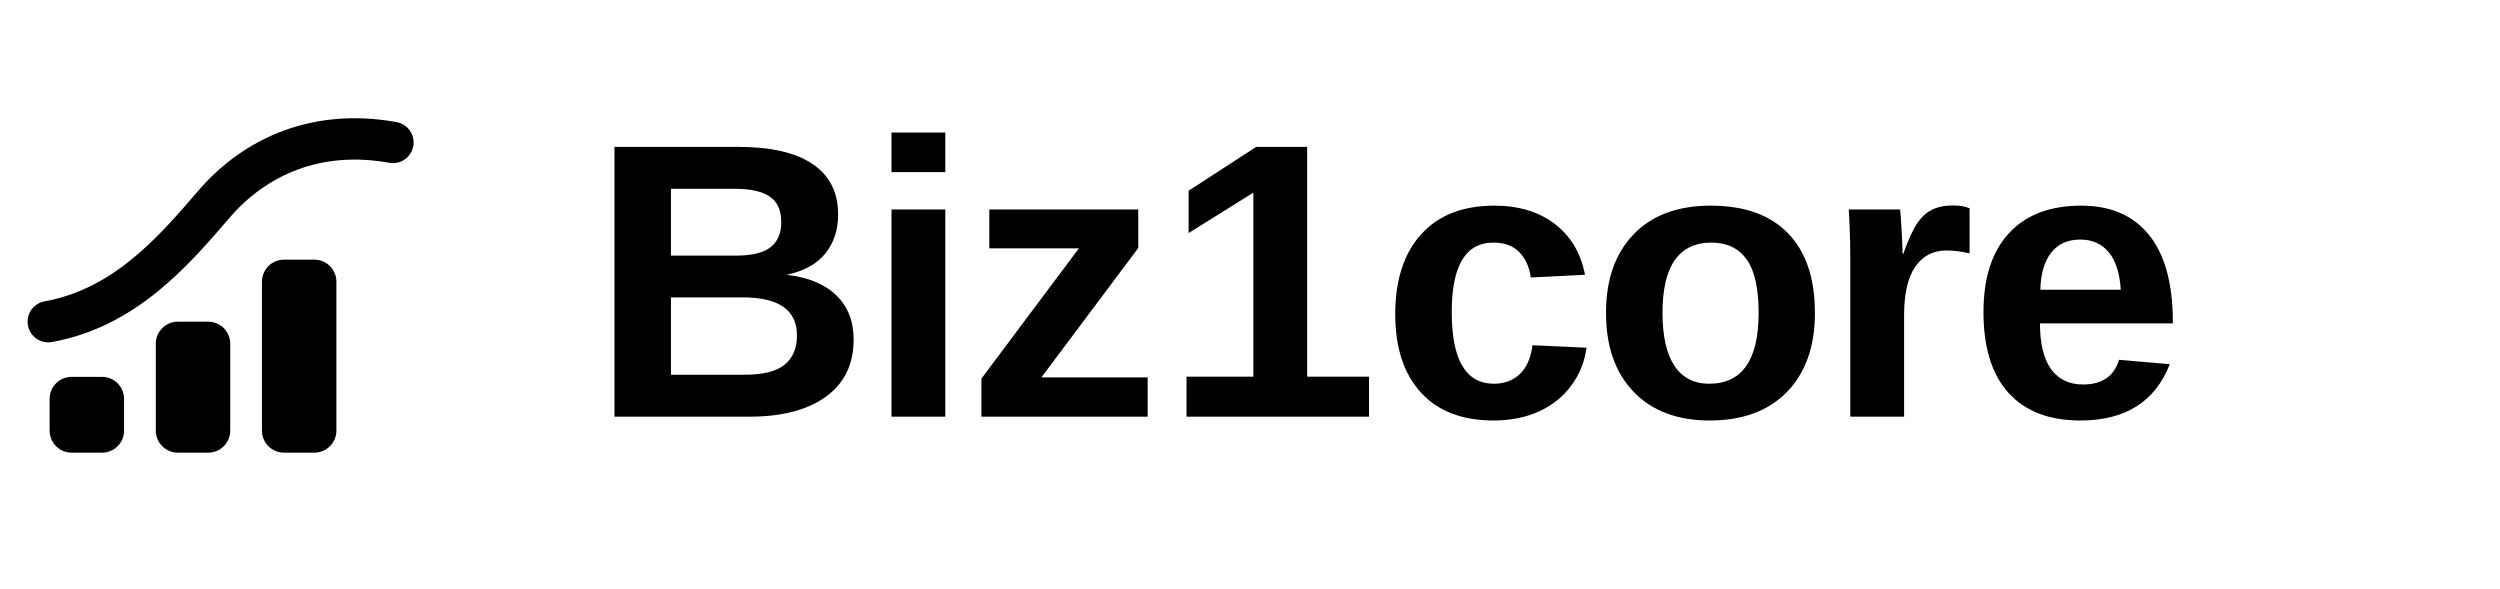
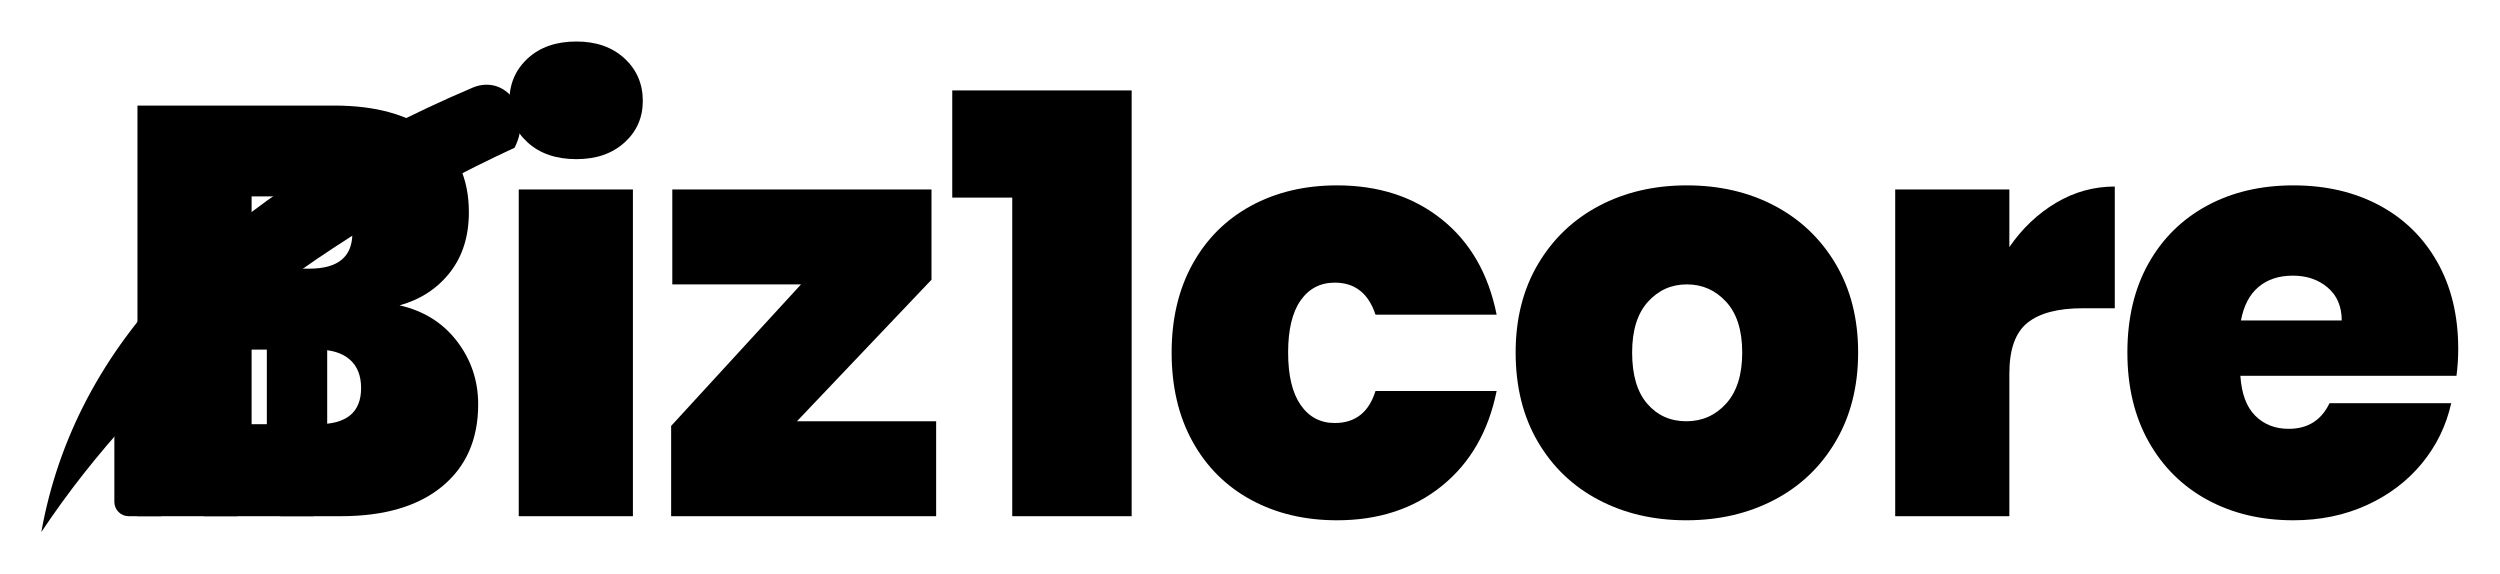
- <svg xmlns="http://www.w3.org/2000/svg" viewBox="0 0 204 48" width="204" height="48" role="img" aria-label="Biz1core">
-   <g transform="translate(0 6) scale(1.125)">
-     <rect x="3.6" y="22" width="5.4" height="5.5" rx="1.6" fill="#000000" />
-     <rect x="11.3" y="18" width="5.4" height="9.5" rx="1.6" fill="#000000" />
-     <rect x="19" y="13.5" width="5.4" height="14" rx="1.6" fill="#000000" />
-     <path d="M3.5 18C9 17 12.5 13 15.5 9.5S23 4 28.5 5" stroke="#000000" stroke-width="3" stroke-linecap="round" fill="none" />
-   </g>
-   <text x="48" y="34" font-family="'IBM Plex Sans','Segoe UI Variable Text','Segoe UI',system-ui,-apple-system,'Helvetica Neue',Arial,sans-serif" font-size="32" font-weight="700" letter-spacing="-0.6" fill="#000000">Biz<tspan fill="#000000">1</tspan>core</text>
+ <svg xmlns="http://www.w3.org/2000/svg" viewBox="-6 -35 1574 361" width="1574" height="361" role="img" aria-label="Biz1core">
+   <path d="M245.56 157.25Q268.29 162.38 281.68 179.80Q295.06 197.22 295.06 219.59Q295.06 252.60 272.33 271.30Q249.59 290 208.52 290L80.54 290L80.54 31.47L204.49 31.47Q244.09 31.47 266.64 49.07Q289.20 66.67 289.20 98.58Q289.20 121.31 277.28 136.53Q265.36 151.75 245.56 157.25M152.41 88.67L152.41 134.15L188.72 134.15Q215.85 134.15 215.85 111.78Q215.85 88.67 188.72 88.67L152.41 88.67M194.22 232.06Q221.35 232.06 221.35 209.32Q221.35 197.59 214.20 191.35Q207.05 185.12 193.85 185.12L152.41 185.12L152.41 232.06" fill="#000" />
+   <path d="M356.91 65.20Q337.84 65.20 326.28 54.75Q314.73 44.30 314.73 28.53Q314.73 12.40 326.28 1.76Q337.84-8.87 356.91-8.87Q375.61-8.87 387.16 1.76Q398.71 12.40 398.71 28.53Q398.71 44.30 387.16 54.75Q375.61 65.20 356.91 65.20M320.60 84.27L392.48 84.27L392.48 290L320.60 290" fill="#000" />
+   <path d="M580.47 141.11L495.76 230.23L583.40 230.23L583.40 290L416.55 290L416.55 233.16L498.32 144.05L417.28 144.05L417.28 84.27L580.47 84.27" fill="#000" />
+   <path d="M631.31 89.41L593.54 89.41L593.54 21.93L706.49 21.93L706.49 290L631.31 290" fill="#000" />
+   <path d="M731.66 186.95Q731.66 155.05 744.86 131.21Q758.06 107.38 781.71 94.54Q805.37 81.71 835.80 81.71Q875.04 81.71 901.81 103.16Q928.58 124.61 936.28 163.12L860.01 163.12Q853.40 142.95 834.34 142.95Q820.77 142.95 812.88 154.13Q805 165.32 805 186.95Q805 208.59 812.88 219.96Q820.77 231.33 834.34 231.33Q853.77 231.33 860.01 211.16L936.28 211.16Q928.58 249.29 901.81 270.93Q875.04 292.57 835.80 292.57Q805.37 292.57 781.71 279.73Q758.06 266.90 744.86 243.06Q731.66 219.22 731.66 186.95" fill="#000" />
+   <path d="M1055.70 292.57Q1024.89 292.57 1000.51 279.73Q976.12 266.90 962.19 243.06Q948.25 219.22 948.25 186.95Q948.25 155.05 962.37 131.21Q976.49 107.38 1000.87 94.54Q1025.26 81.71 1056.06 81.71Q1086.87 81.71 1111.26 94.54Q1135.64 107.38 1149.76 131.21Q1163.88 155.05 1163.88 186.95Q1163.88 218.86 1149.76 242.88Q1135.64 266.90 1111.07 279.73Q1086.50 292.57 1055.70 292.57M1055.70 230.23Q1070.73 230.23 1080.82 219.04Q1090.90 207.86 1090.90 186.95Q1090.90 166.05 1080.82 155.05Q1070.73 144.05 1056.06 144.05Q1041.40 144.05 1031.50 155.05Q1021.59 166.05 1021.59 186.95Q1021.59 208.22 1031.13 219.22Q1040.66 230.23 1055.70 230.23" fill="#000" />
+   <path d="M1259.09 120.58Q1271.19 102.98 1288.43 92.71Q1305.66 82.44 1325.47 82.44L1325.47 159.08L1305.30 159.08Q1281.83 159.08 1270.46 168.25Q1259.09 177.42 1259.09 200.16L1259.09 290L1187.22 290L1187.22 84.27L1259.09 84.27" fill="#000" />
+   <path d="M1541.70 184.75Q1541.70 193.19 1540.60 201.62L1404.54 201.62Q1405.64 218.49 1413.90 226.74Q1422.15 234.99 1434.98 234.99Q1452.95 234.99 1460.65 218.86L1537.29 218.86Q1532.53 240.13 1518.78 256.81Q1505.02 273.50 1484.12 283.03Q1463.22 292.57 1437.92 292.57Q1407.48 292.57 1383.83 279.73Q1360.17 266.90 1346.79 243.06Q1333.40 219.22 1333.40 186.95Q1333.40 154.68 1346.60 131.03Q1359.81 107.38 1383.46 94.54Q1407.11 81.71 1437.92 81.71Q1468.35 81.71 1491.82 94.17Q1515.29 106.64 1528.49 129.93Q1541.70 153.22 1541.70 184.75M1404.91 166.78L1468.35 166.78Q1468.35 153.58 1459.55 146.06Q1450.75 138.55 1437.55 138.55Q1424.35 138.55 1415.91 145.70Q1407.48 152.85 1404.91 166.78" fill="#000" />
+   <path d="M20 300Q52 122 292 20C312 12 330 34 318 58Q120 150 20 300Z" fill="#000" />
+   <rect x="66" y="218" width="38" height="72" rx="9" fill="#000" />
+   <rect x="114" y="186" width="38" height="104" rx="9" fill="#000" />
+   <rect x="162" y="152" width="38" height="138" rx="9" fill="#000" />
</svg>
